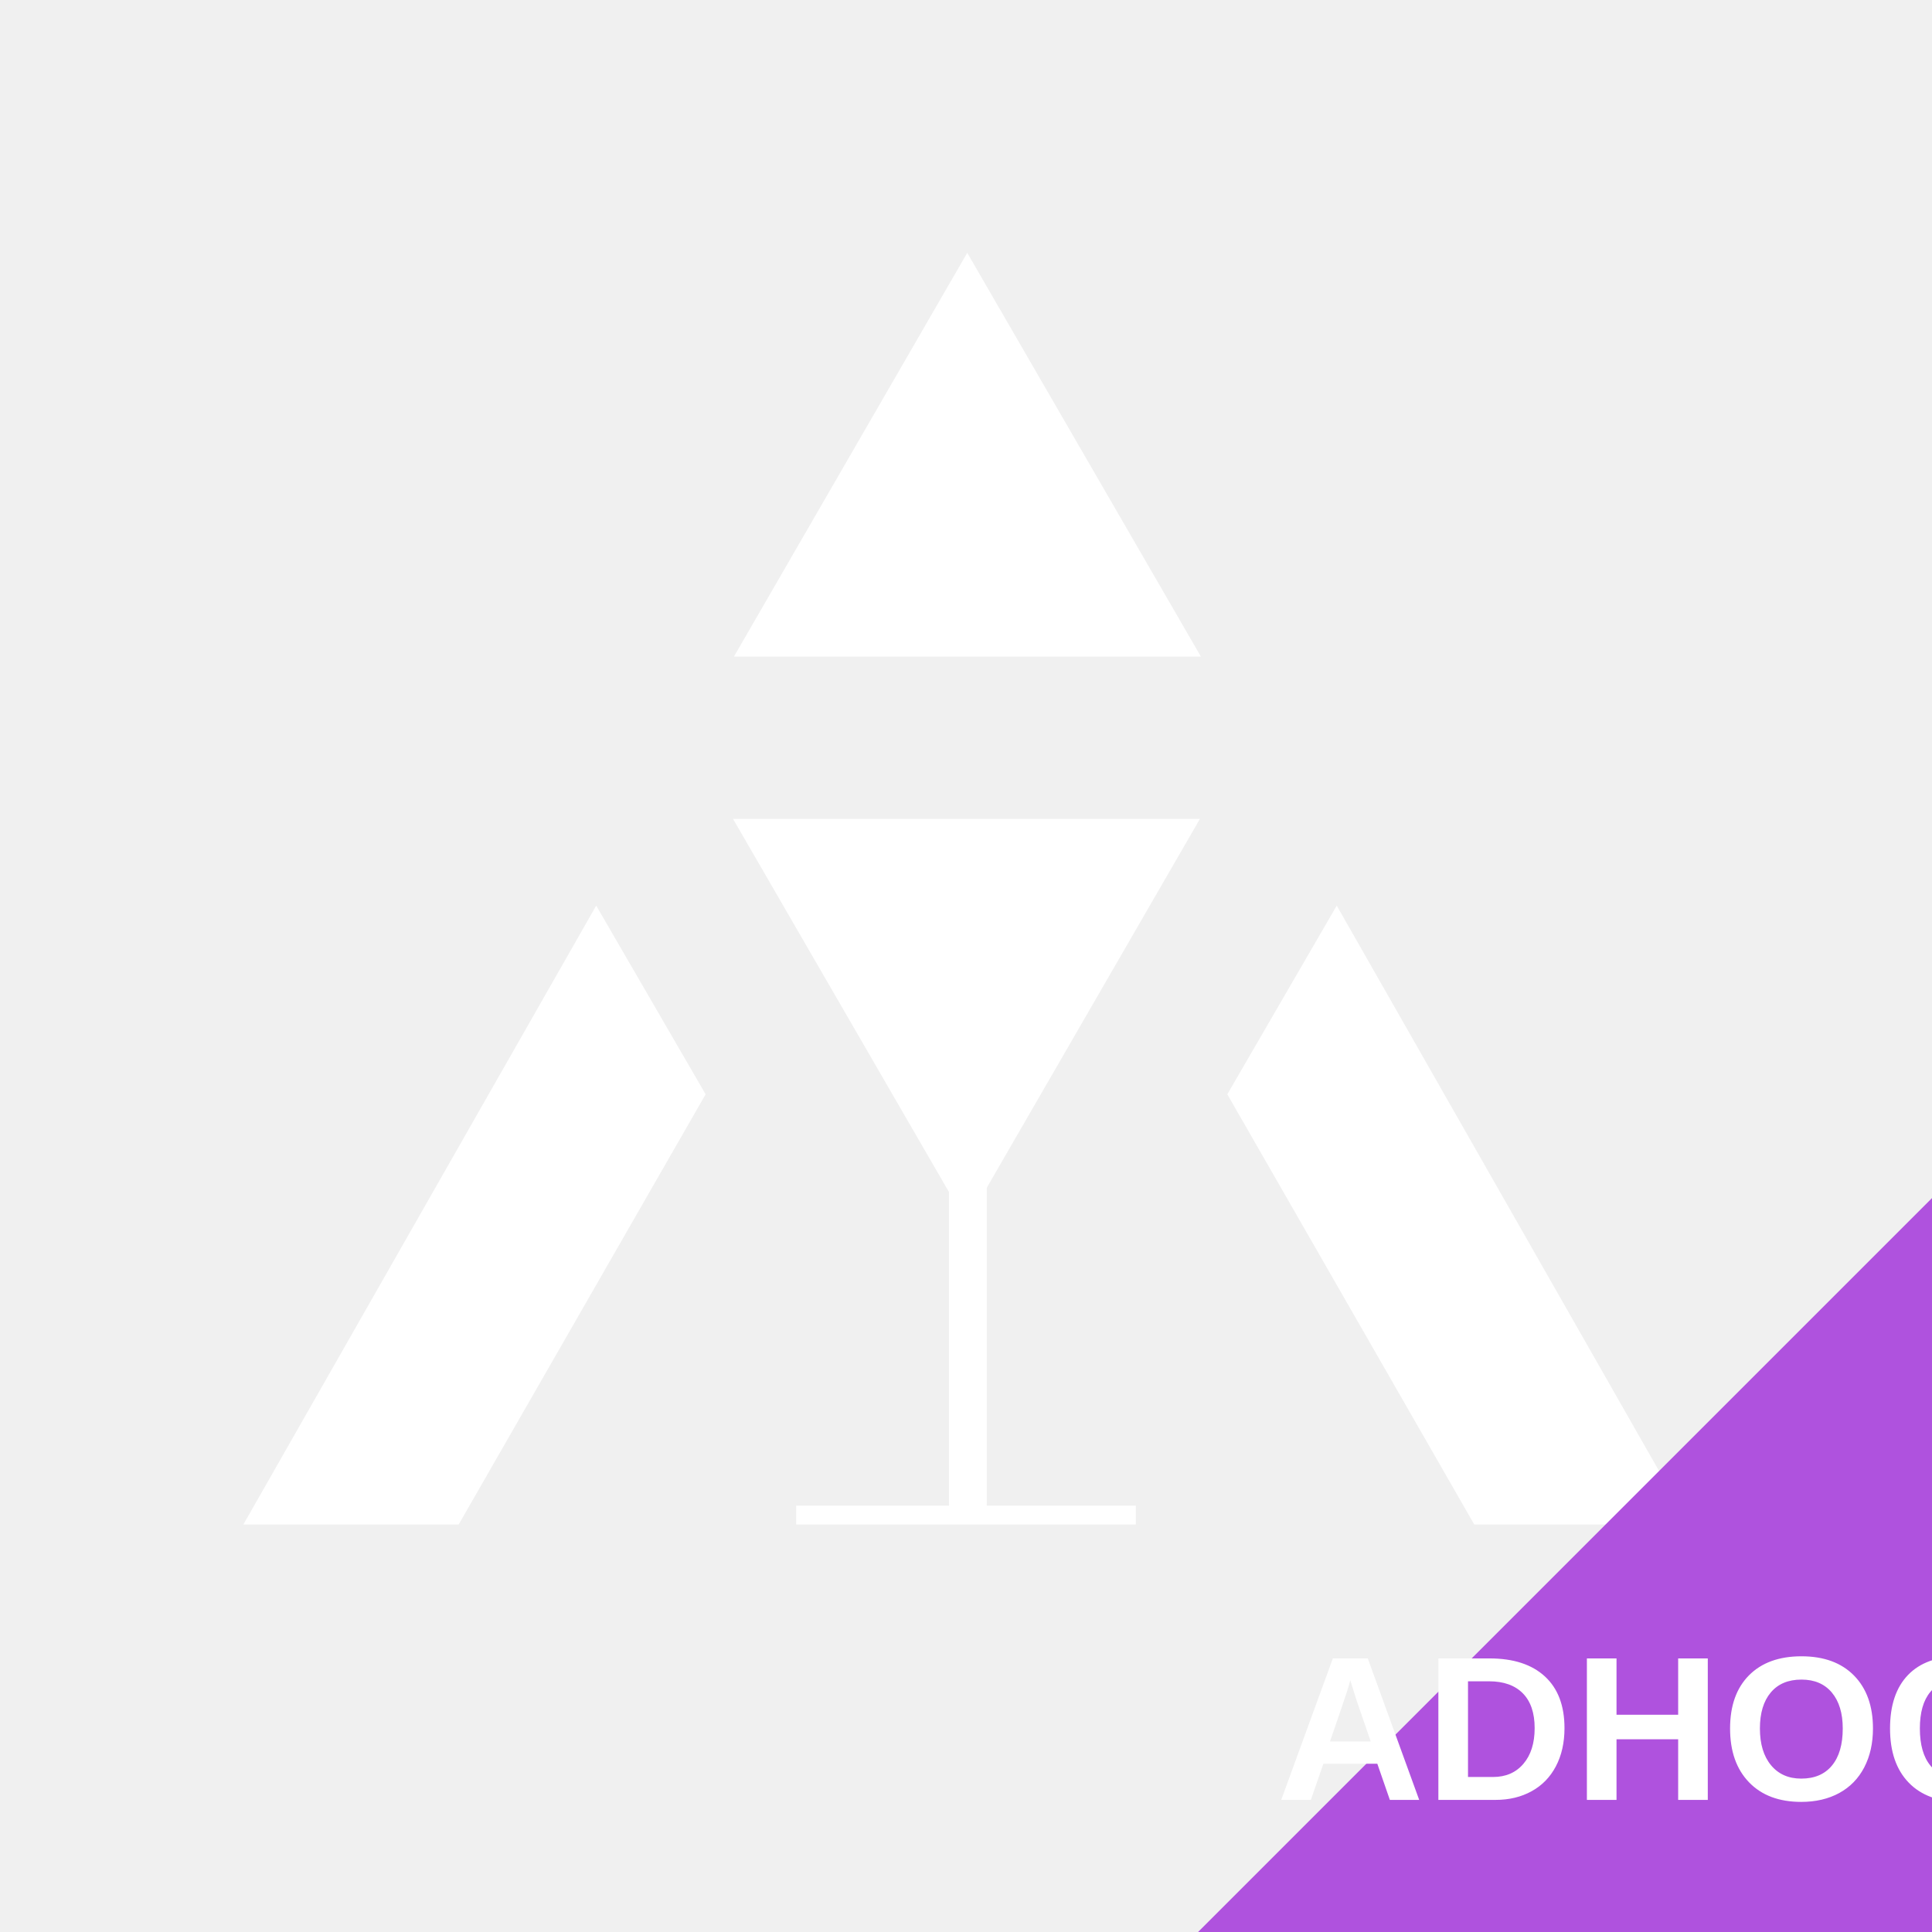
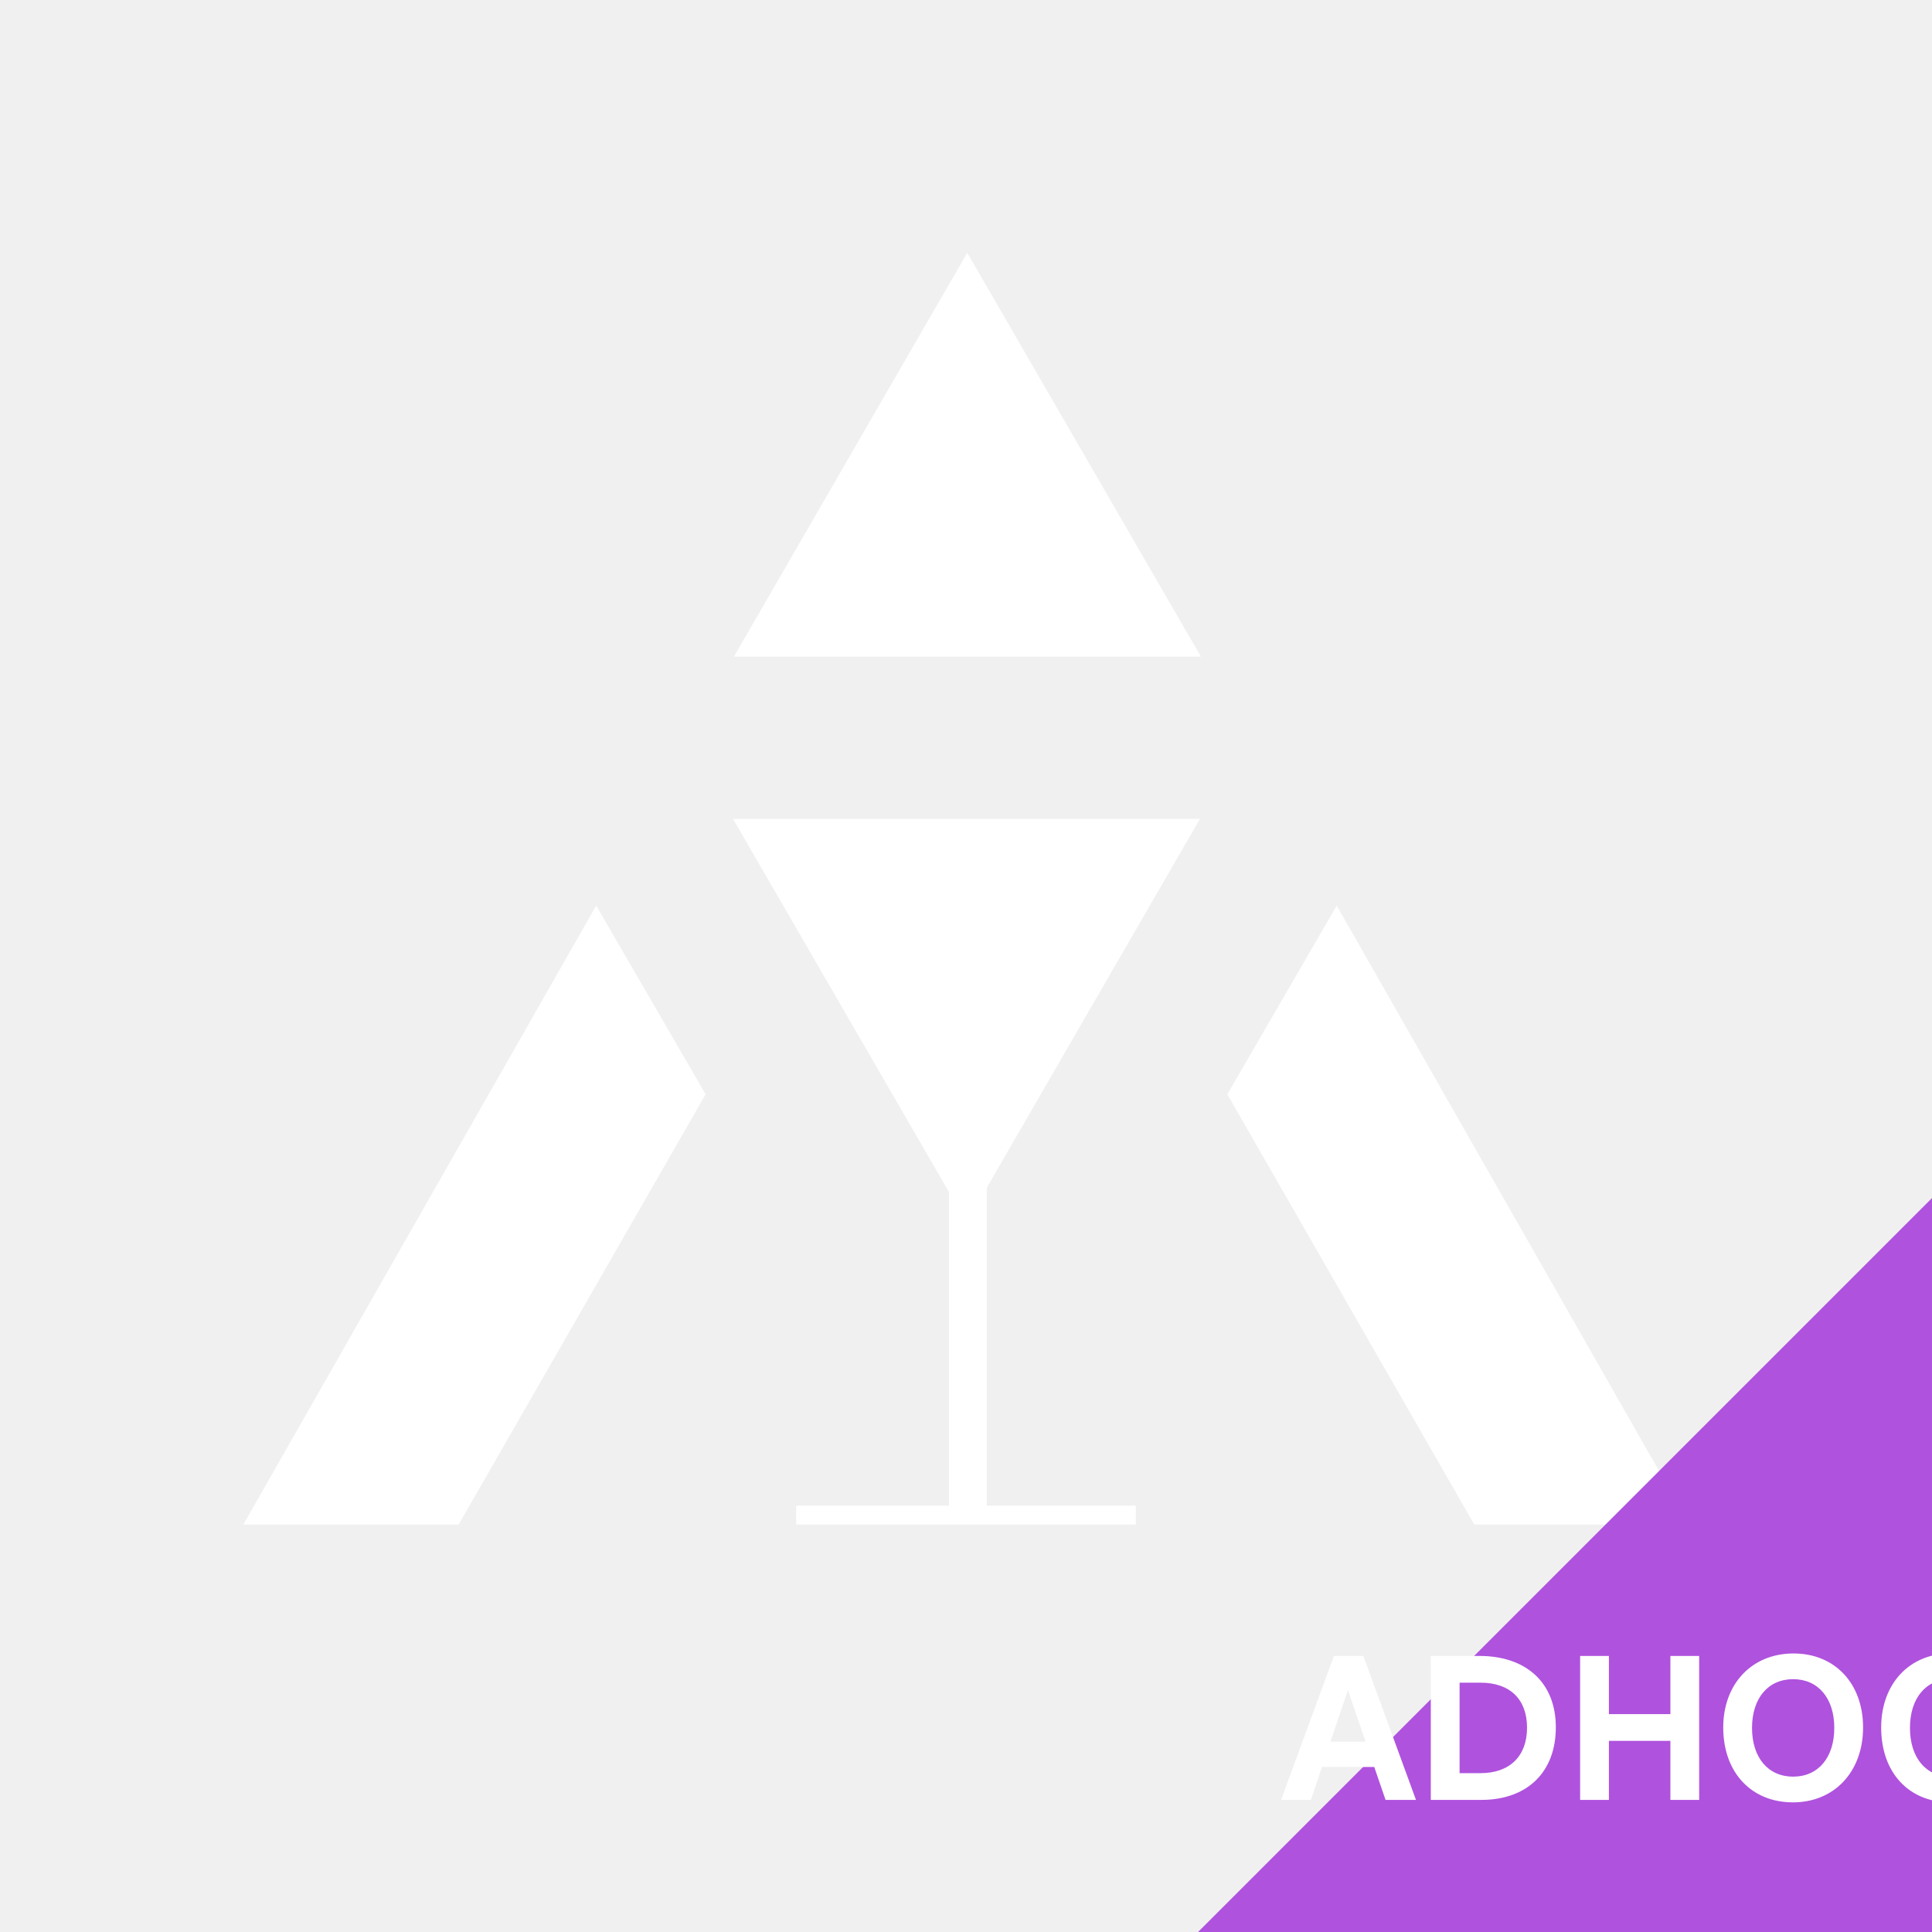
<svg xmlns="http://www.w3.org/2000/svg" width="1024" height="1024" viewBox="0 0 1024 1024" fill="none">
  <path d="M129 808L316 480L374 580L243.117 808H129Z" fill="#FFFFFF" />
  <path d="M895.5 808L708.5 480L650.5 580L781.383 808H895.5Z" fill="#FFFFFF" />
  <rect x="523" y="618" width="185" height="20" transform="rotate(90 523 618)" fill="#FFFFFF" />
  <rect x="602" y="808" width="180" height="10" transform="rotate(-180 602 808)" fill="#FFFFFF" />
  <path d="M636.5 348L512.66 134L389 348H636.5Z" fill="#FFFFFF" />
  <path d="M388.5 434L512.34 648L636 434L388.5 434Z" fill="#FFFFFF" />
-   <polygon points="635,1024 1024,1024 1024,635" fill="#AF52DE" />
-   <text x="876.18" y="953.98" font-size="109" fill="white" font-family="Arial,Helvetica,sans-serif" font-weight="bold" text-anchor="middle">ADHOC</text>
+   <path d="M635,1024L1024,1024L1024,635Z" fill="#AF52DE" />
+   <path d="M679.00 953.98L694.80 953.98L700.69 936.54L728.38 936.54L734.37 953.98L750.50 953.98L722.60 877.68L707.01 877.68ZM705.16 923.13L714.42 895.77L723.80 923.13ZM758.35 953.98L785.17 953.98C809.36 953.98 824.62 939.37 824.62 915.50C824.62 891.85 808.93 877.68 784.08 877.68L758.35 877.68ZM784.73 939.81L773.61 939.81L773.61 891.85L784.73 891.85C800.10 891.85 809.36 900.46 809.36 915.72C809.36 930.87 800.10 939.81 784.73 939.81ZM837.49 953.98L852.75 953.98L852.75 922.70L885.34 922.70L885.34 953.98L900.60 953.98L900.60 877.68L885.34 877.68L885.34 908.53L852.75 908.53L852.75 877.68L837.49 877.68ZM950.30 955.29C972.32 955.29 987.47 938.94 987.47 915.61C987.47 892.18 972.43 876.37 950.63 876.37C928.50 876.37 913.35 892.50 913.35 915.61C913.35 939.48 928.28 955.29 950.30 955.29ZM950.41 941.66C937.11 941.66 928.61 931.53 928.61 915.83C928.61 900.13 937.11 890.00 950.41 890.00C963.71 890.00 972.21 900.13 972.21 915.83C972.21 931.53 963.71 941.66 950.41 941.66ZM1033.79 955.29C1051.78 955.29 1064.86 943.95 1068.57 926.19L1052.87 926.19C1050.04 936.32 1043.28 941.66 1033.79 941.66C1020.71 941.66 1012.32 931.53 1012.32 915.83C1012.32 900.13 1020.71 890.00 1033.79 890.00C1043.28 890.00 1050.04 894.90 1052.76 904.38L1068.57 904.38C1065.08 887.38 1051.89 876.37 1033.79 876.37C1011.99 876.37 997.06 892.50 997.06 915.61C997.06 939.70 1011.89 955.29 1033.79 955.29Z" fill="#FFFFFF" />
</svg>
